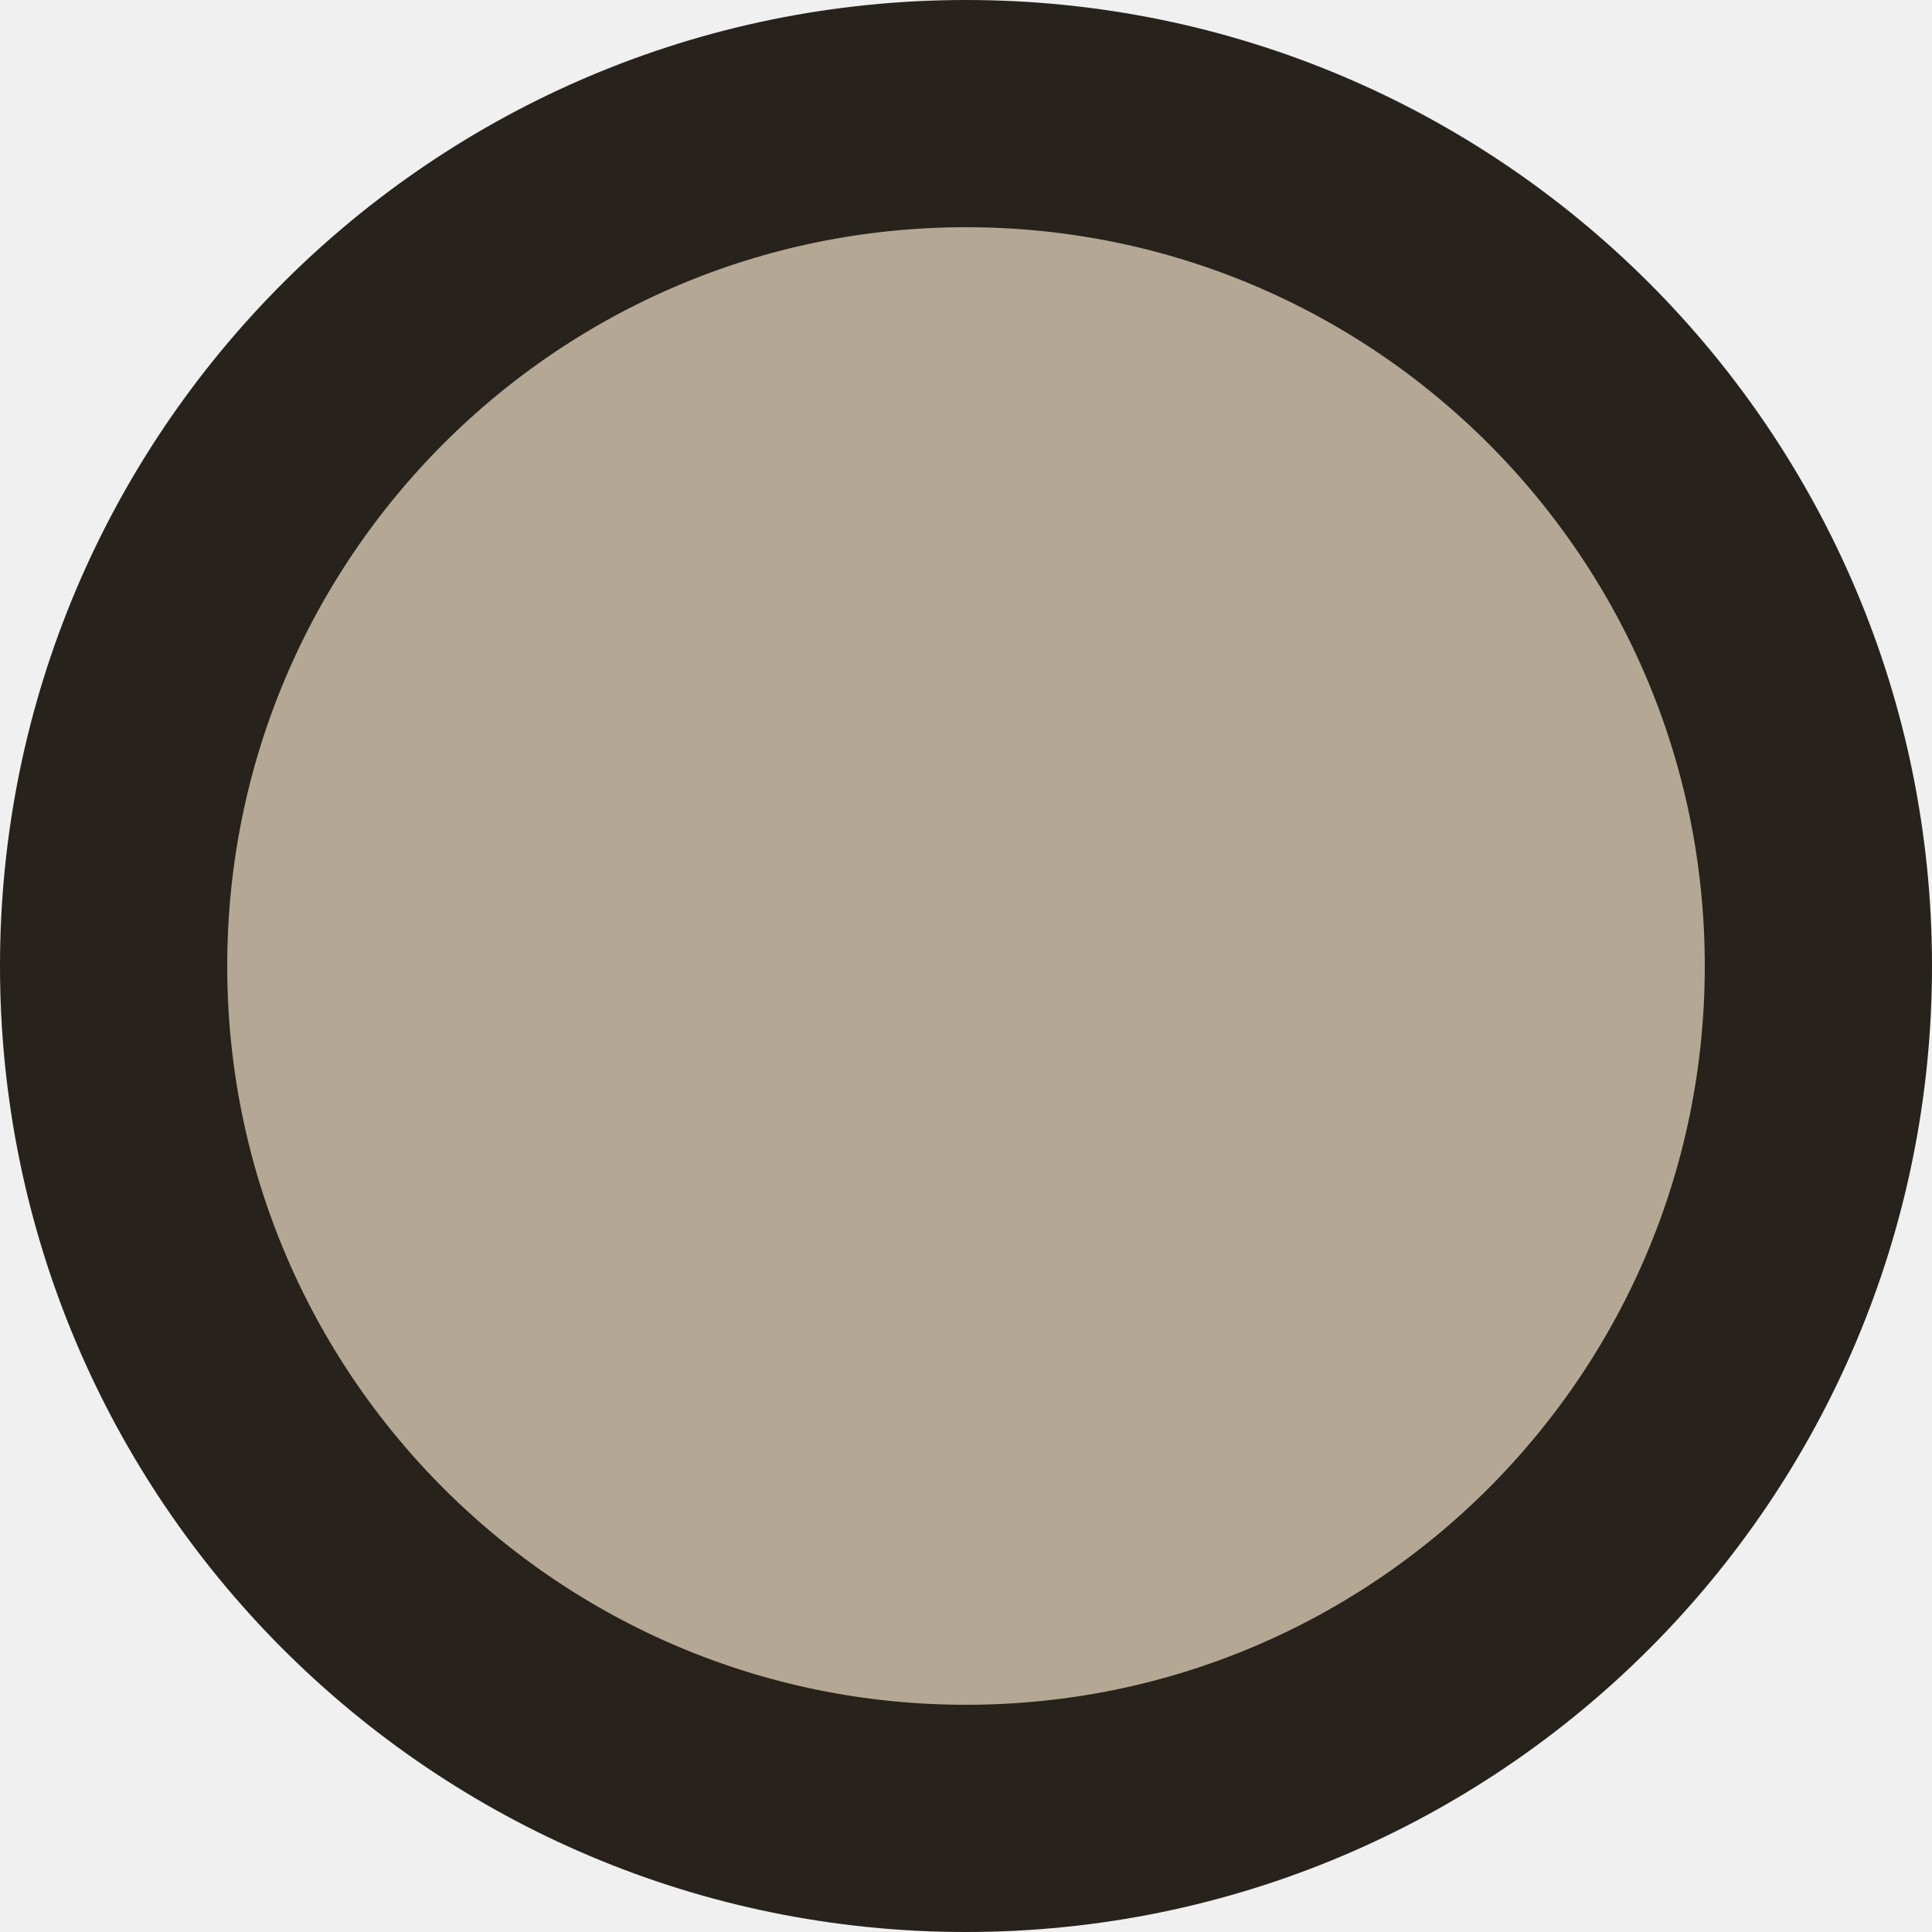
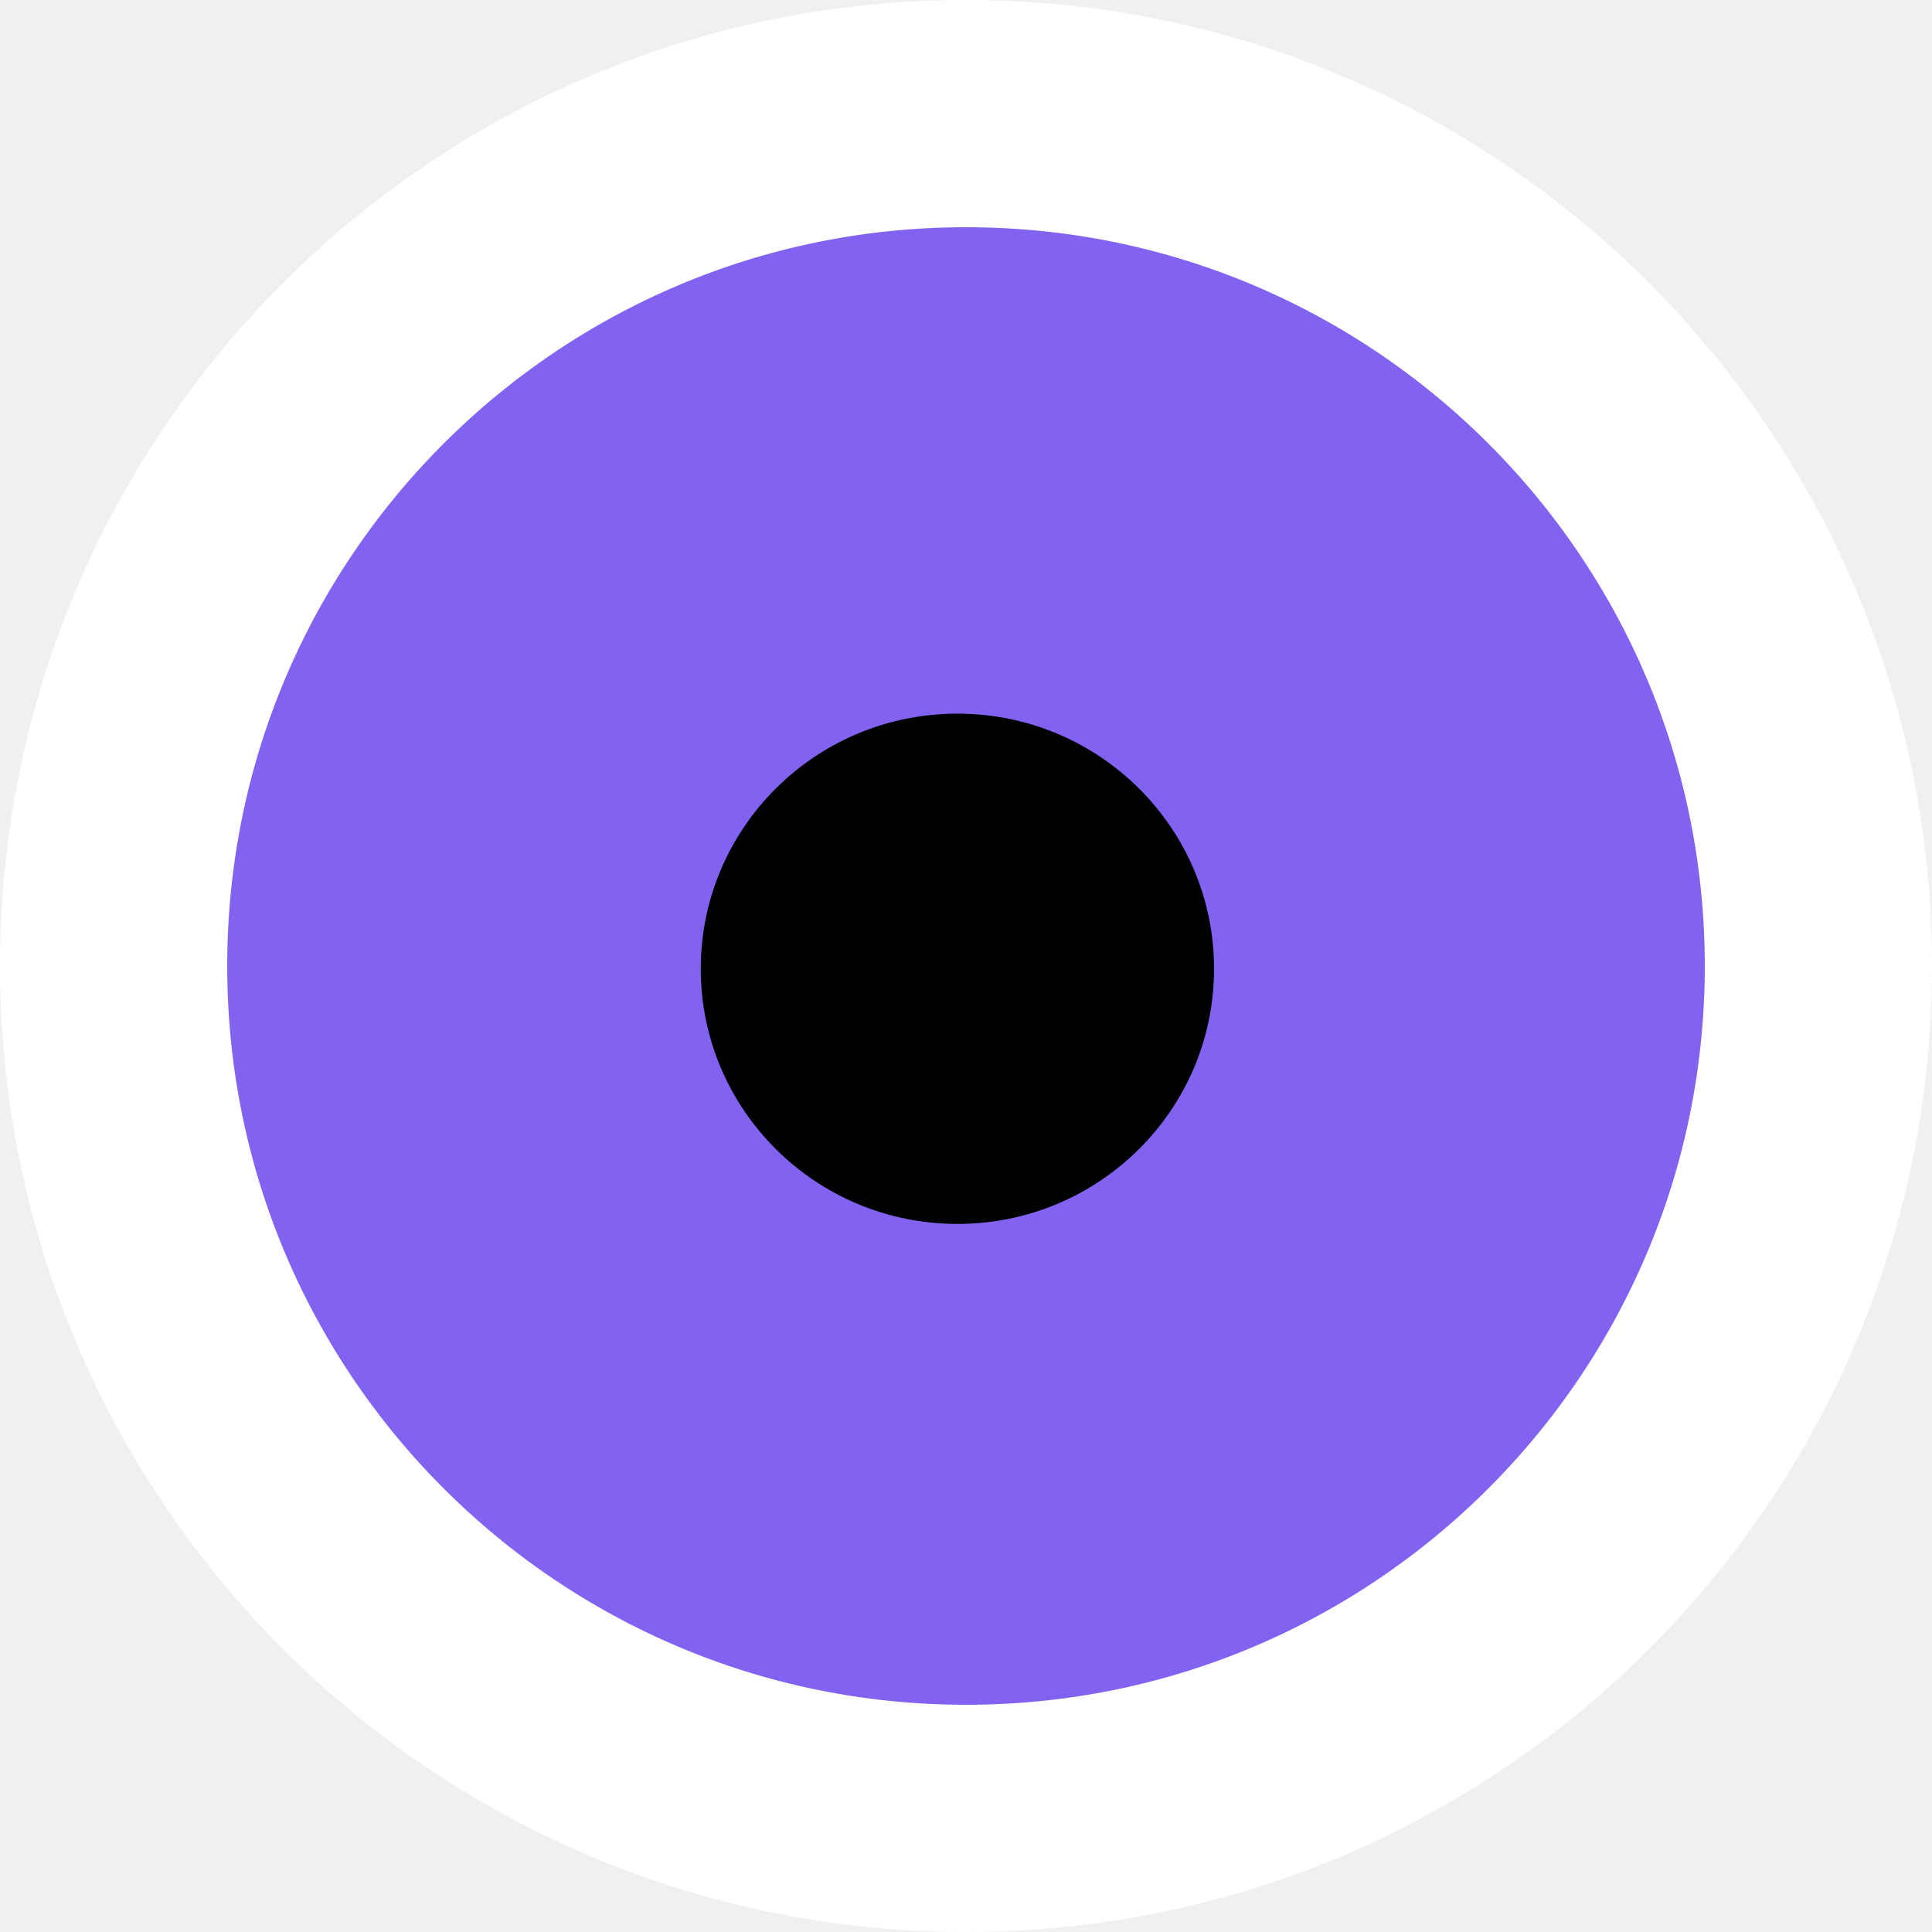
<svg xmlns="http://www.w3.org/2000/svg" width="34" height="34" viewBox="0 0 8.996 8.996" version="1.1" id="svg5">
  <defs id="defs2" />
-   <circle style="fill:#b4a894;fill-opacity:1;stroke:#27221b;stroke-width:1.058;stroke-linecap:round;stroke-miterlimit:4;stroke-dasharray:none;stroke-opacity:1" id="path292" cx="4.498" cy="4.498" r="3.969" />
+   <circle style="fill:#8263f1;fill-opacity:1;stroke:#ffffff;stroke-width:1.058;stroke-linecap:round;stroke-miterlimit:4;stroke-dasharray:none;stroke-opacity:1;stroke-linejoin:round" id="path292" cx="4.498" cy="4.498" r="3.969" />
+   <ellipse style="font-variation-settings:'wdth' 85, 'wght' 300;opacity:1;fill:#000000;fill-opacity:1;stroke:none;stroke-width:1.323;stroke-linecap:square;stroke-linejoin:round;stroke-miterlimit:4.4;stroke-opacity:1;paint-order:markers stroke fill;stroke-dasharray:none" id="path1" cx="4.458" cy="4.511" rx="1.195" ry="1.188" />
</svg>
